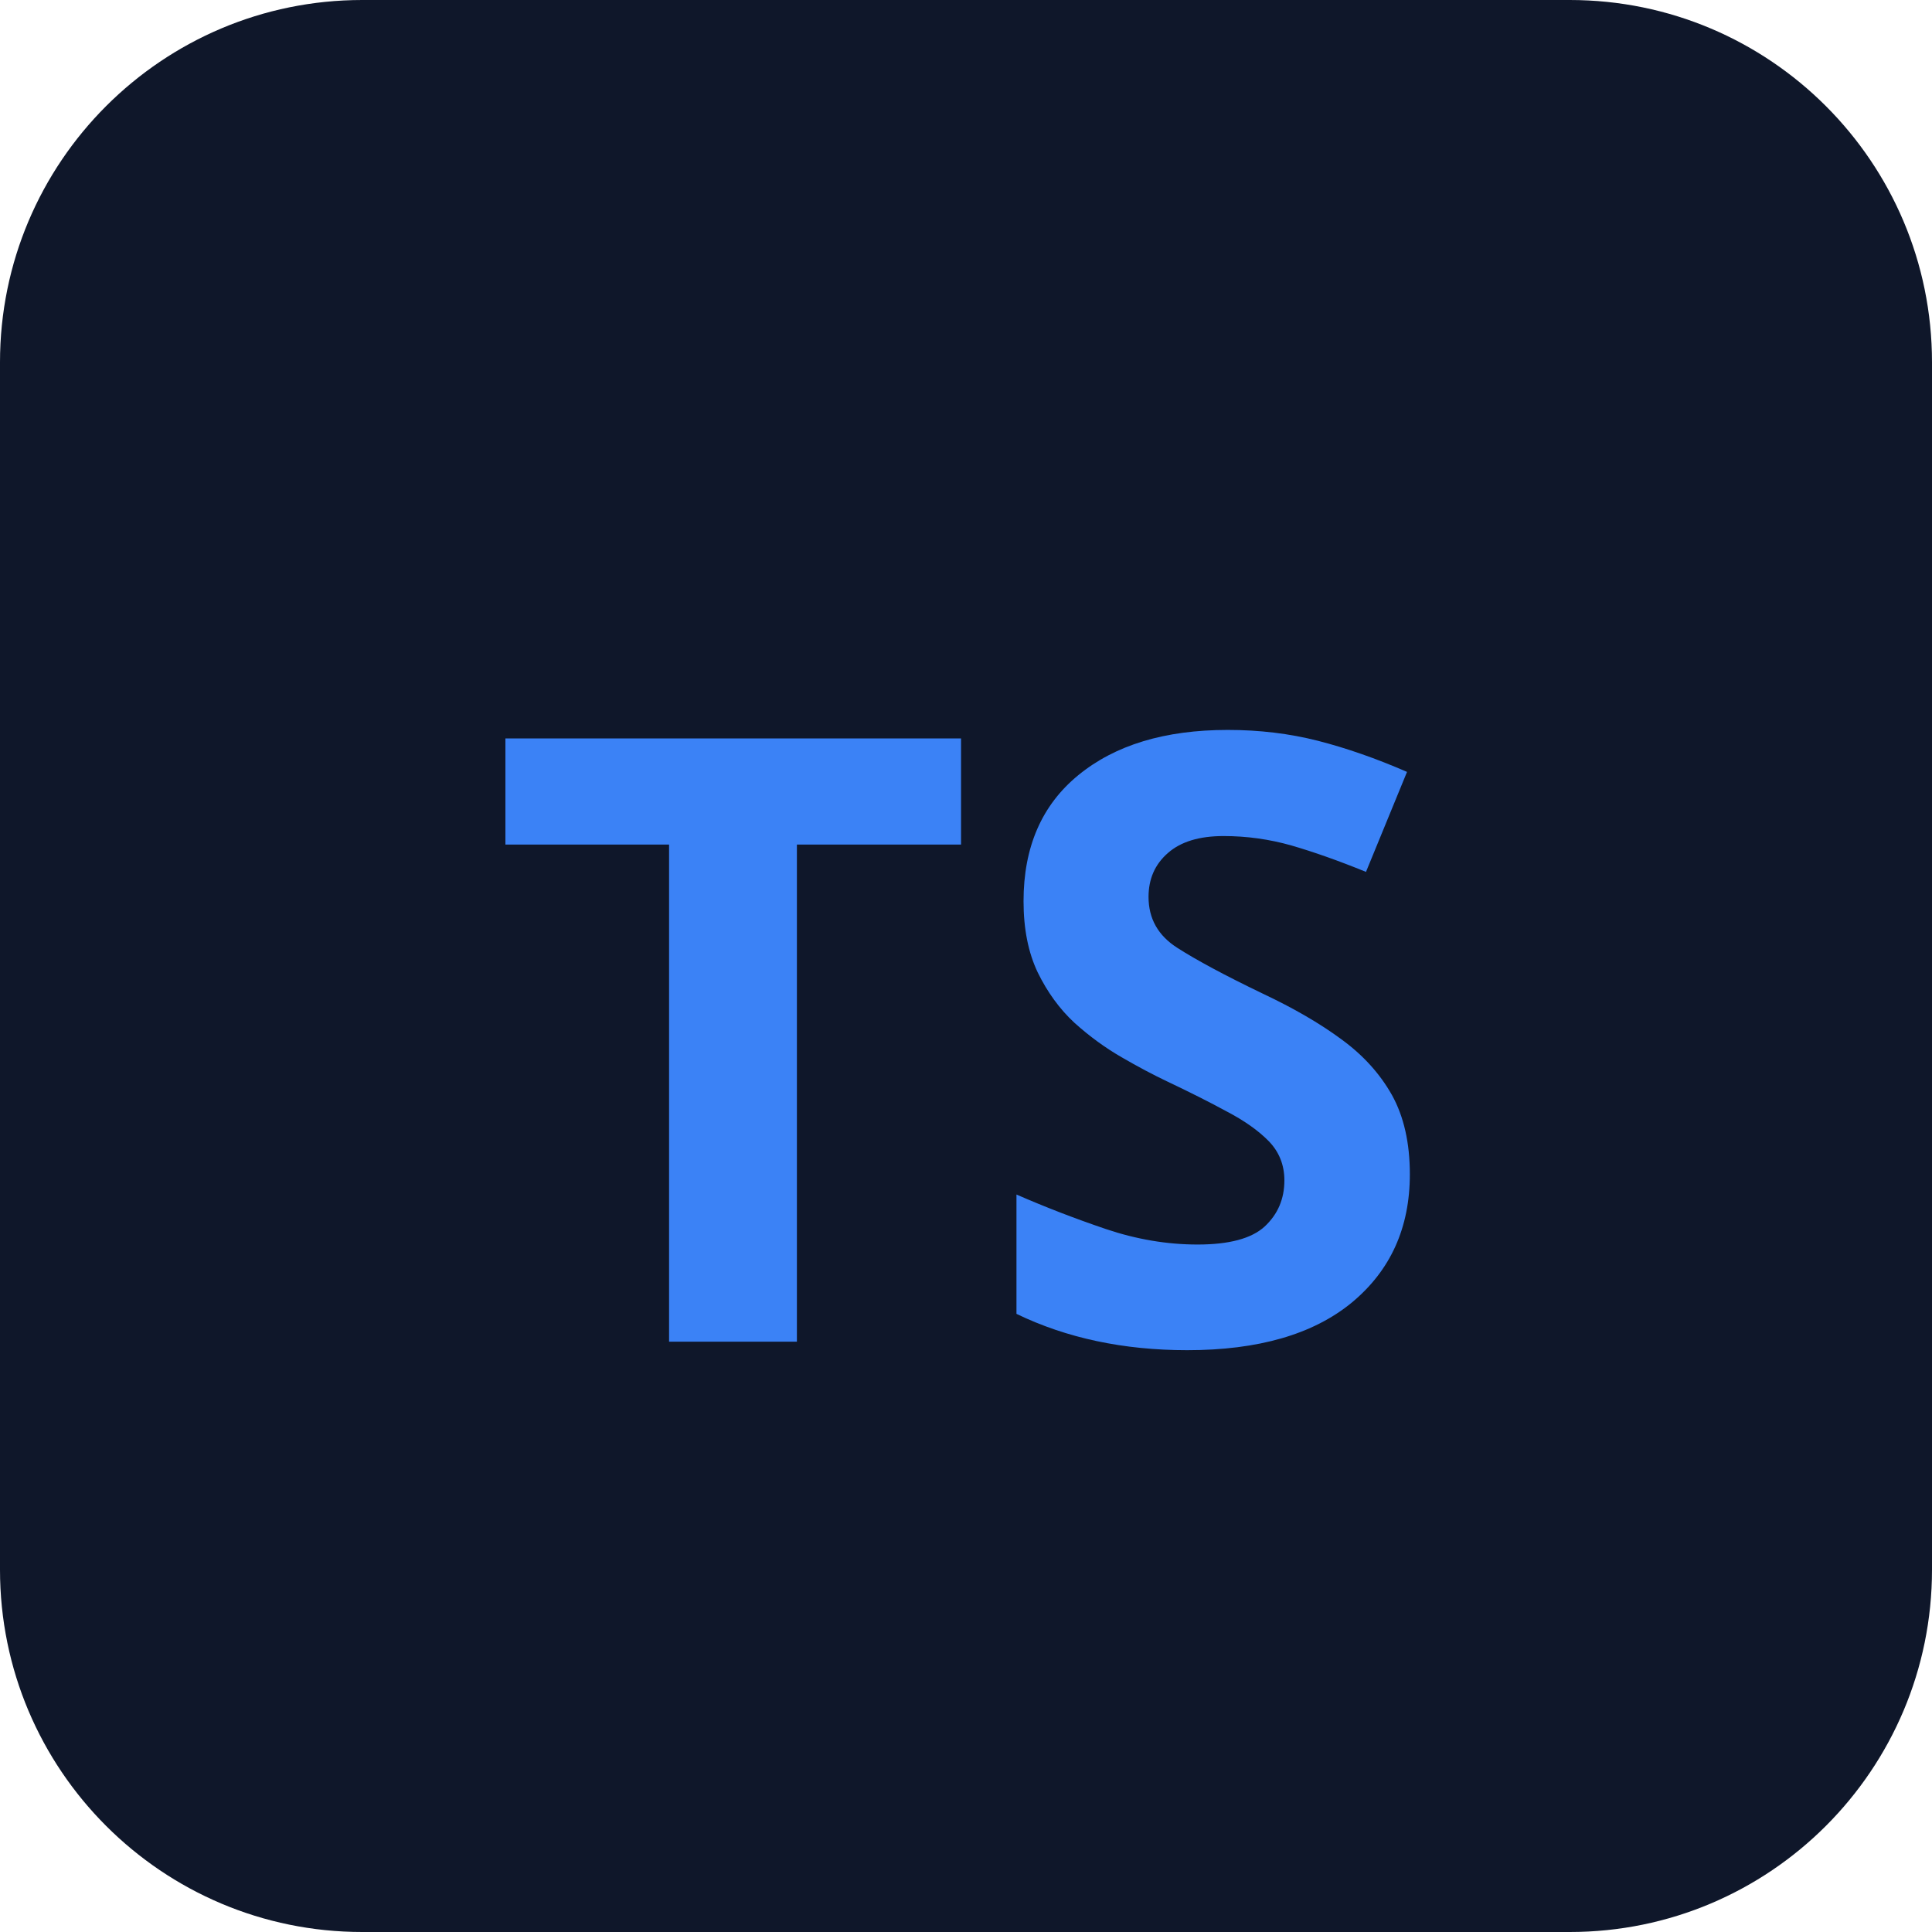
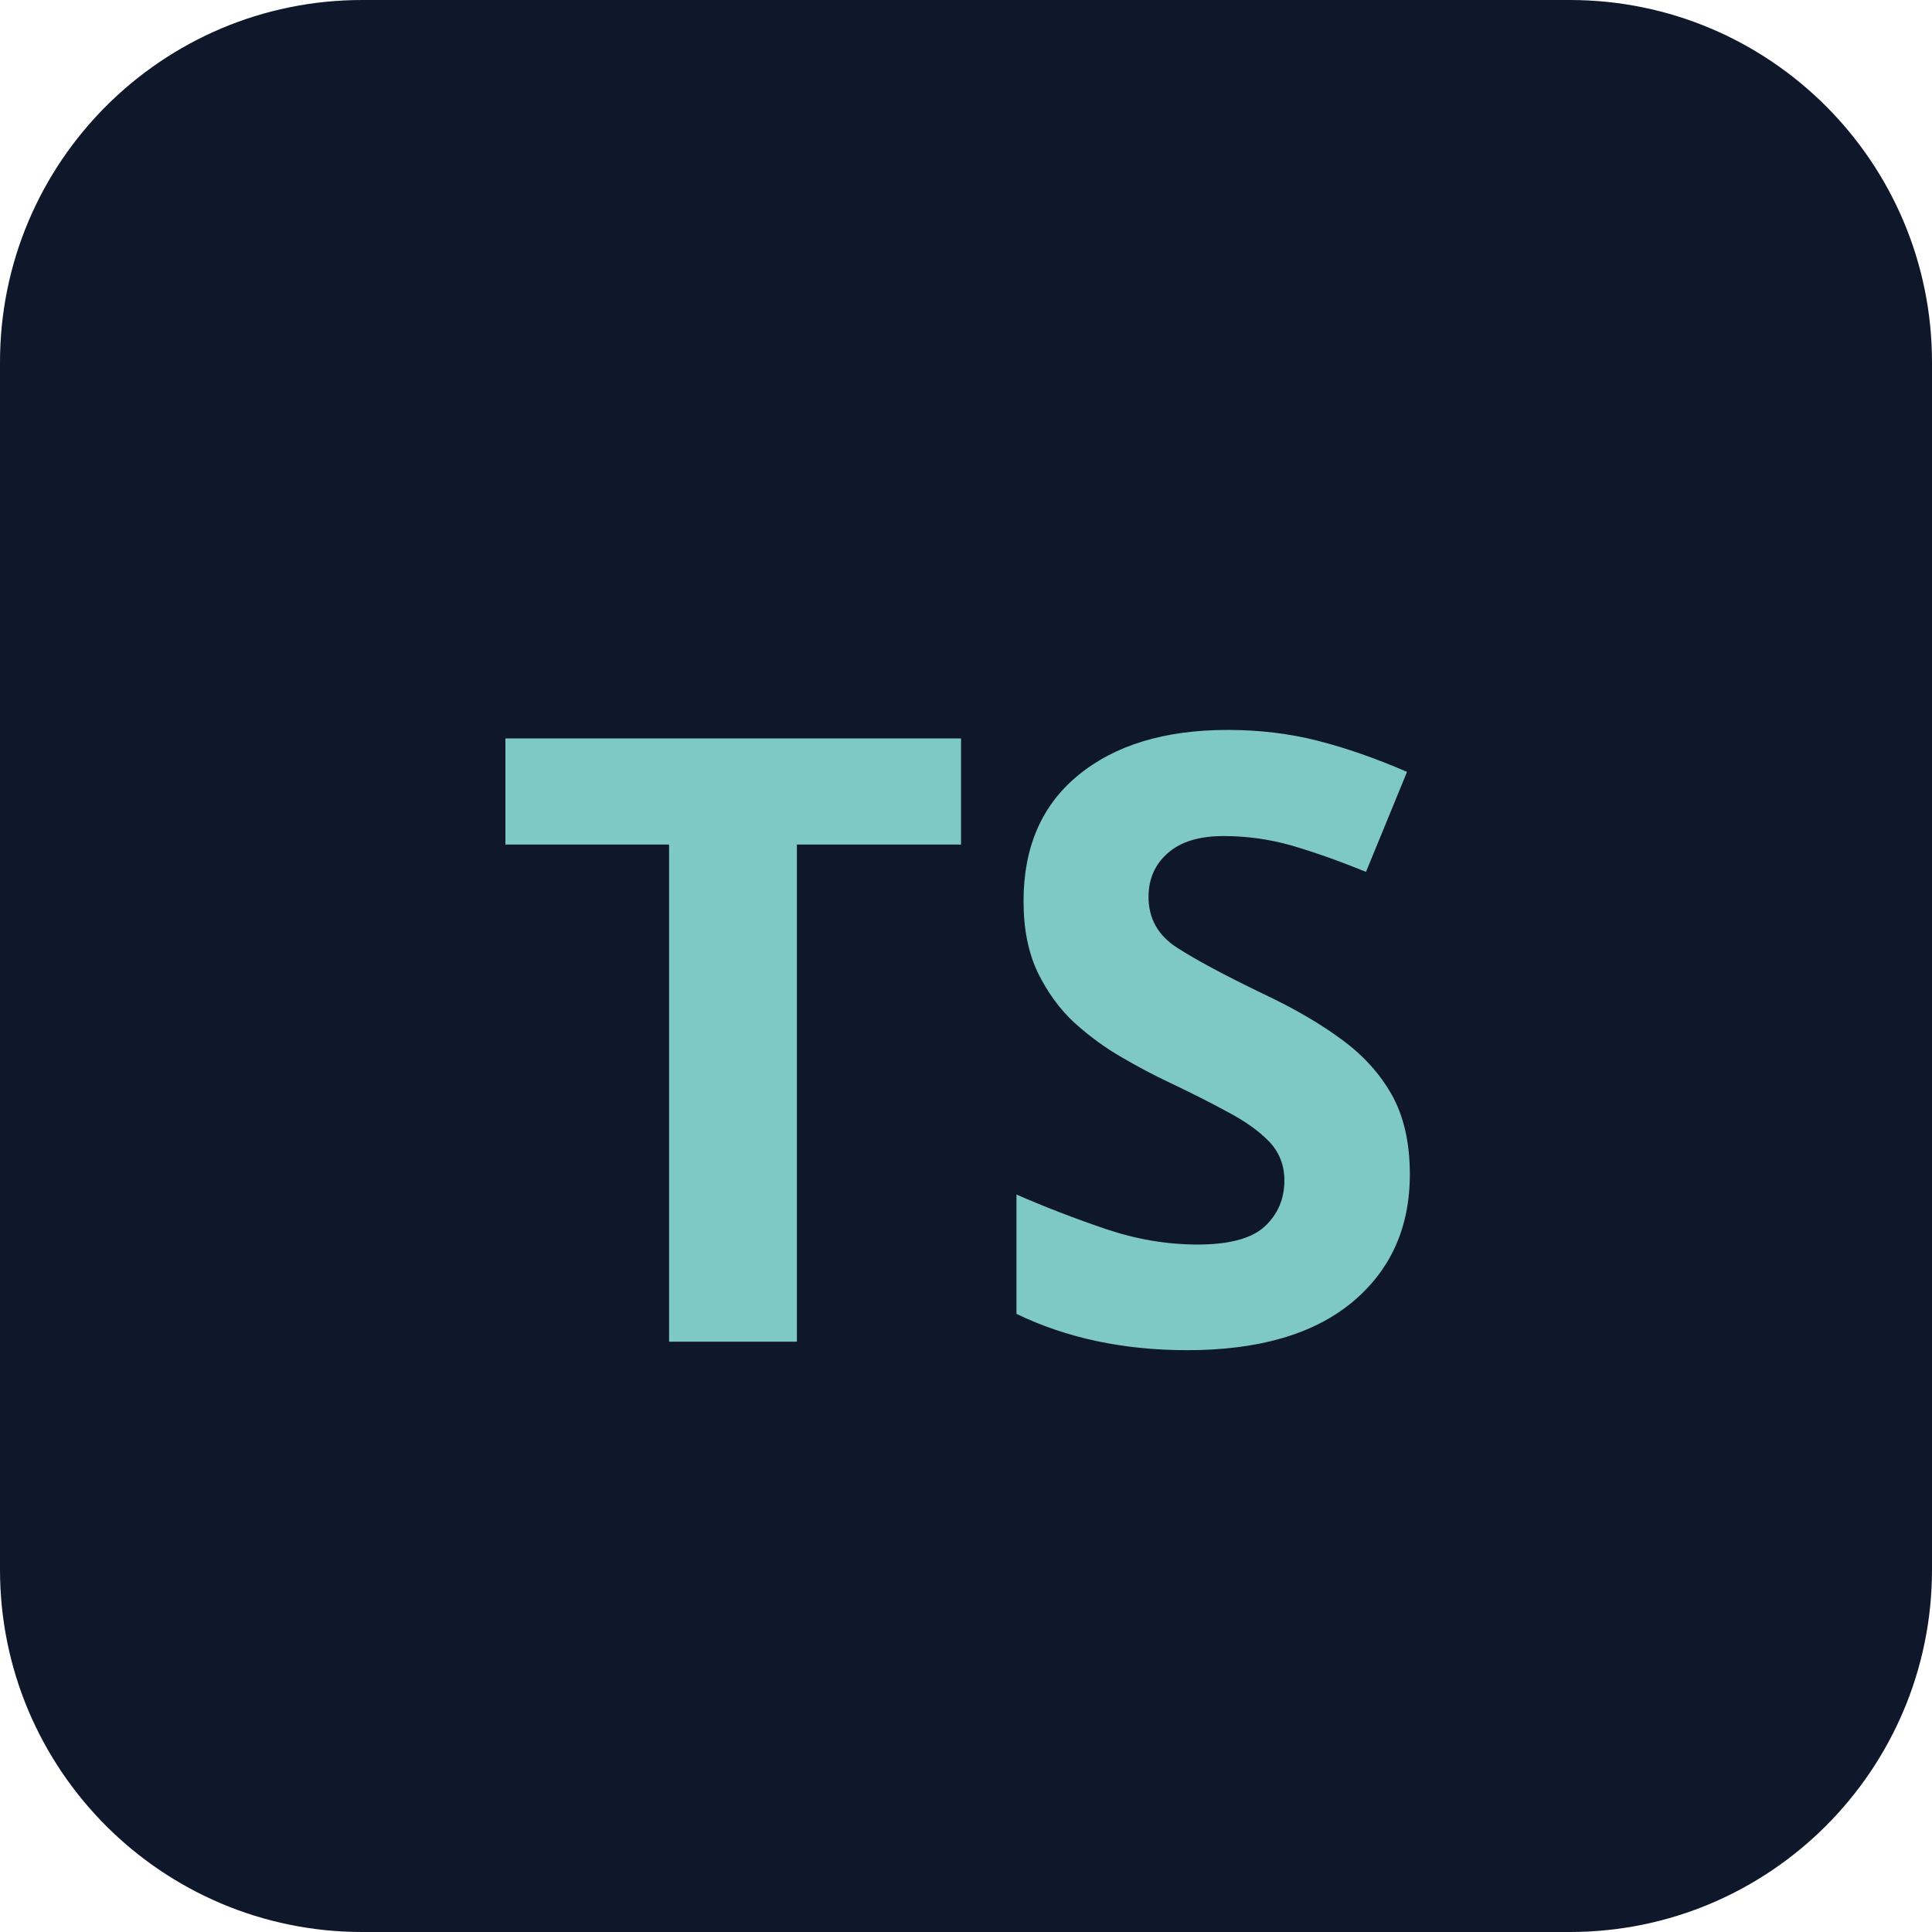
<svg xmlns="http://www.w3.org/2000/svg" viewBox="0 0 64 64">
  <rect width="64" height="64" rx="12" fill="#0F172A" />
-   <text x="50%" y="54%" dominant-baseline="middle" text-anchor="middle" font-family="Segoe UI, sans-serif" font-weight="700" font-size="28" fill="#3B82F6">TS</text>
+   <text x="50%" y="54%" dominant-baseline="middle" text-anchor="middle" font-family="Segoe UI, sans-serif" font-weight="700" font-size="28" fill="#7EC8C8">TS</text>
</svg>
